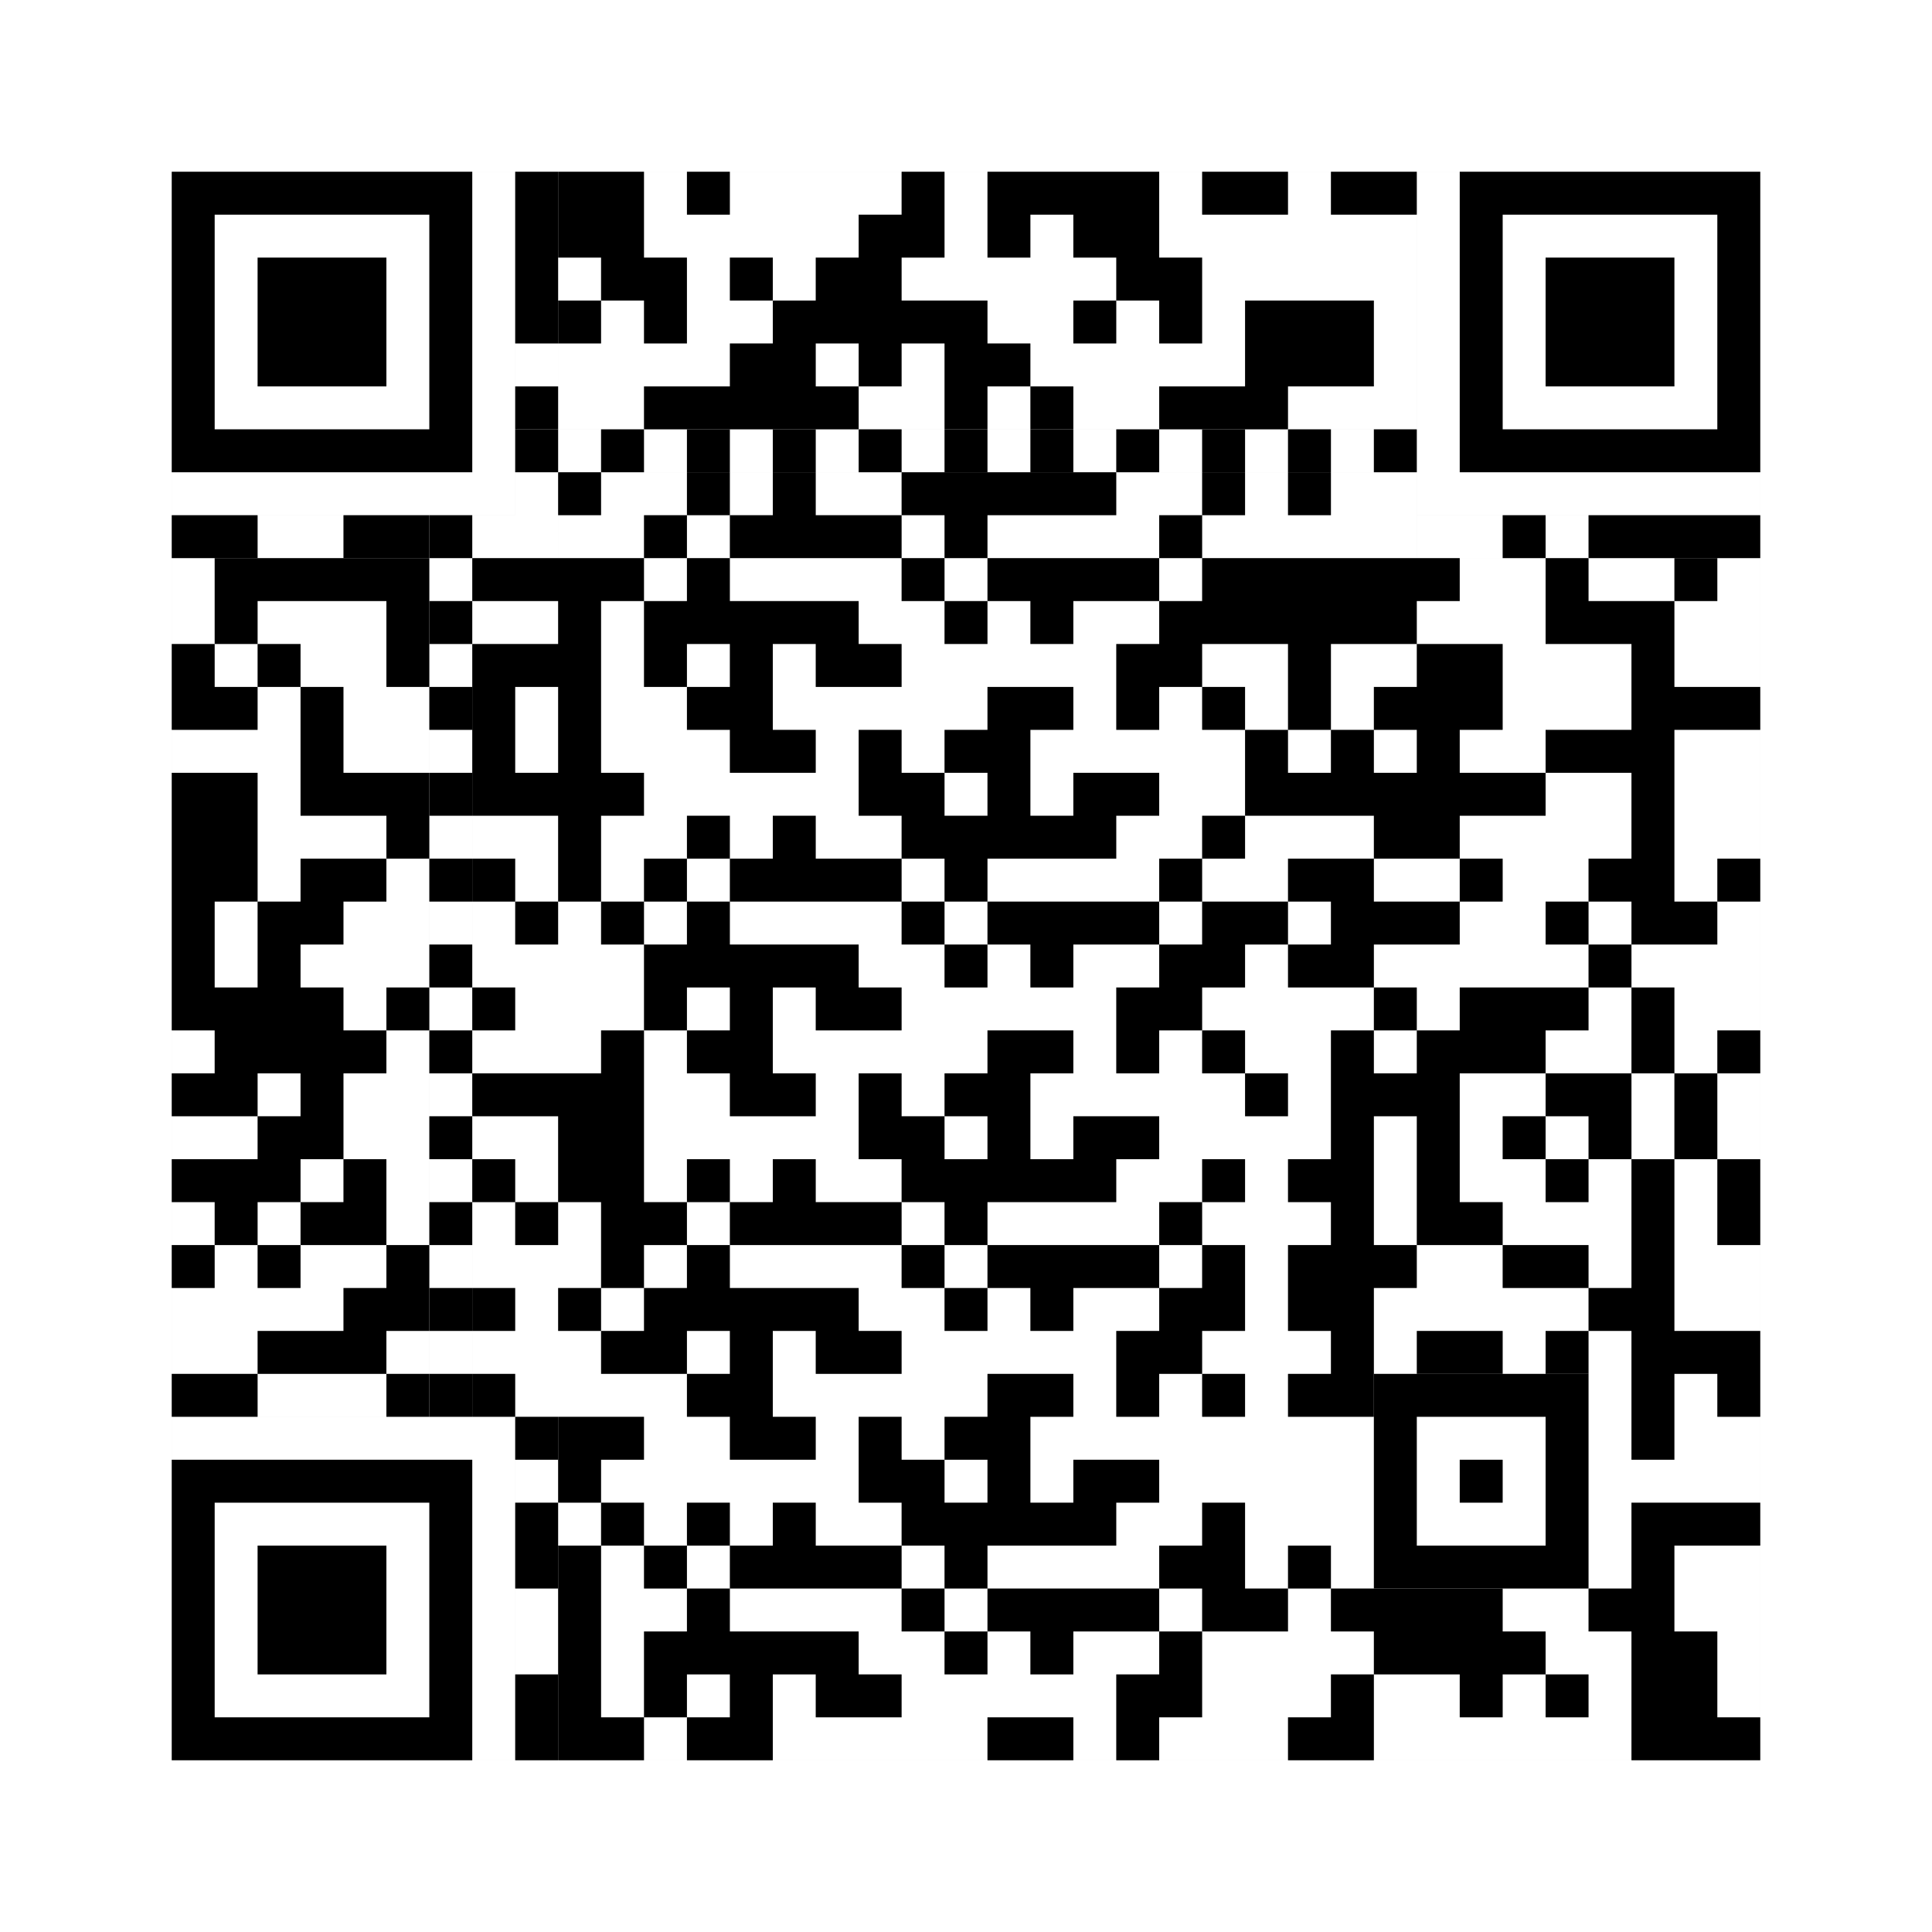
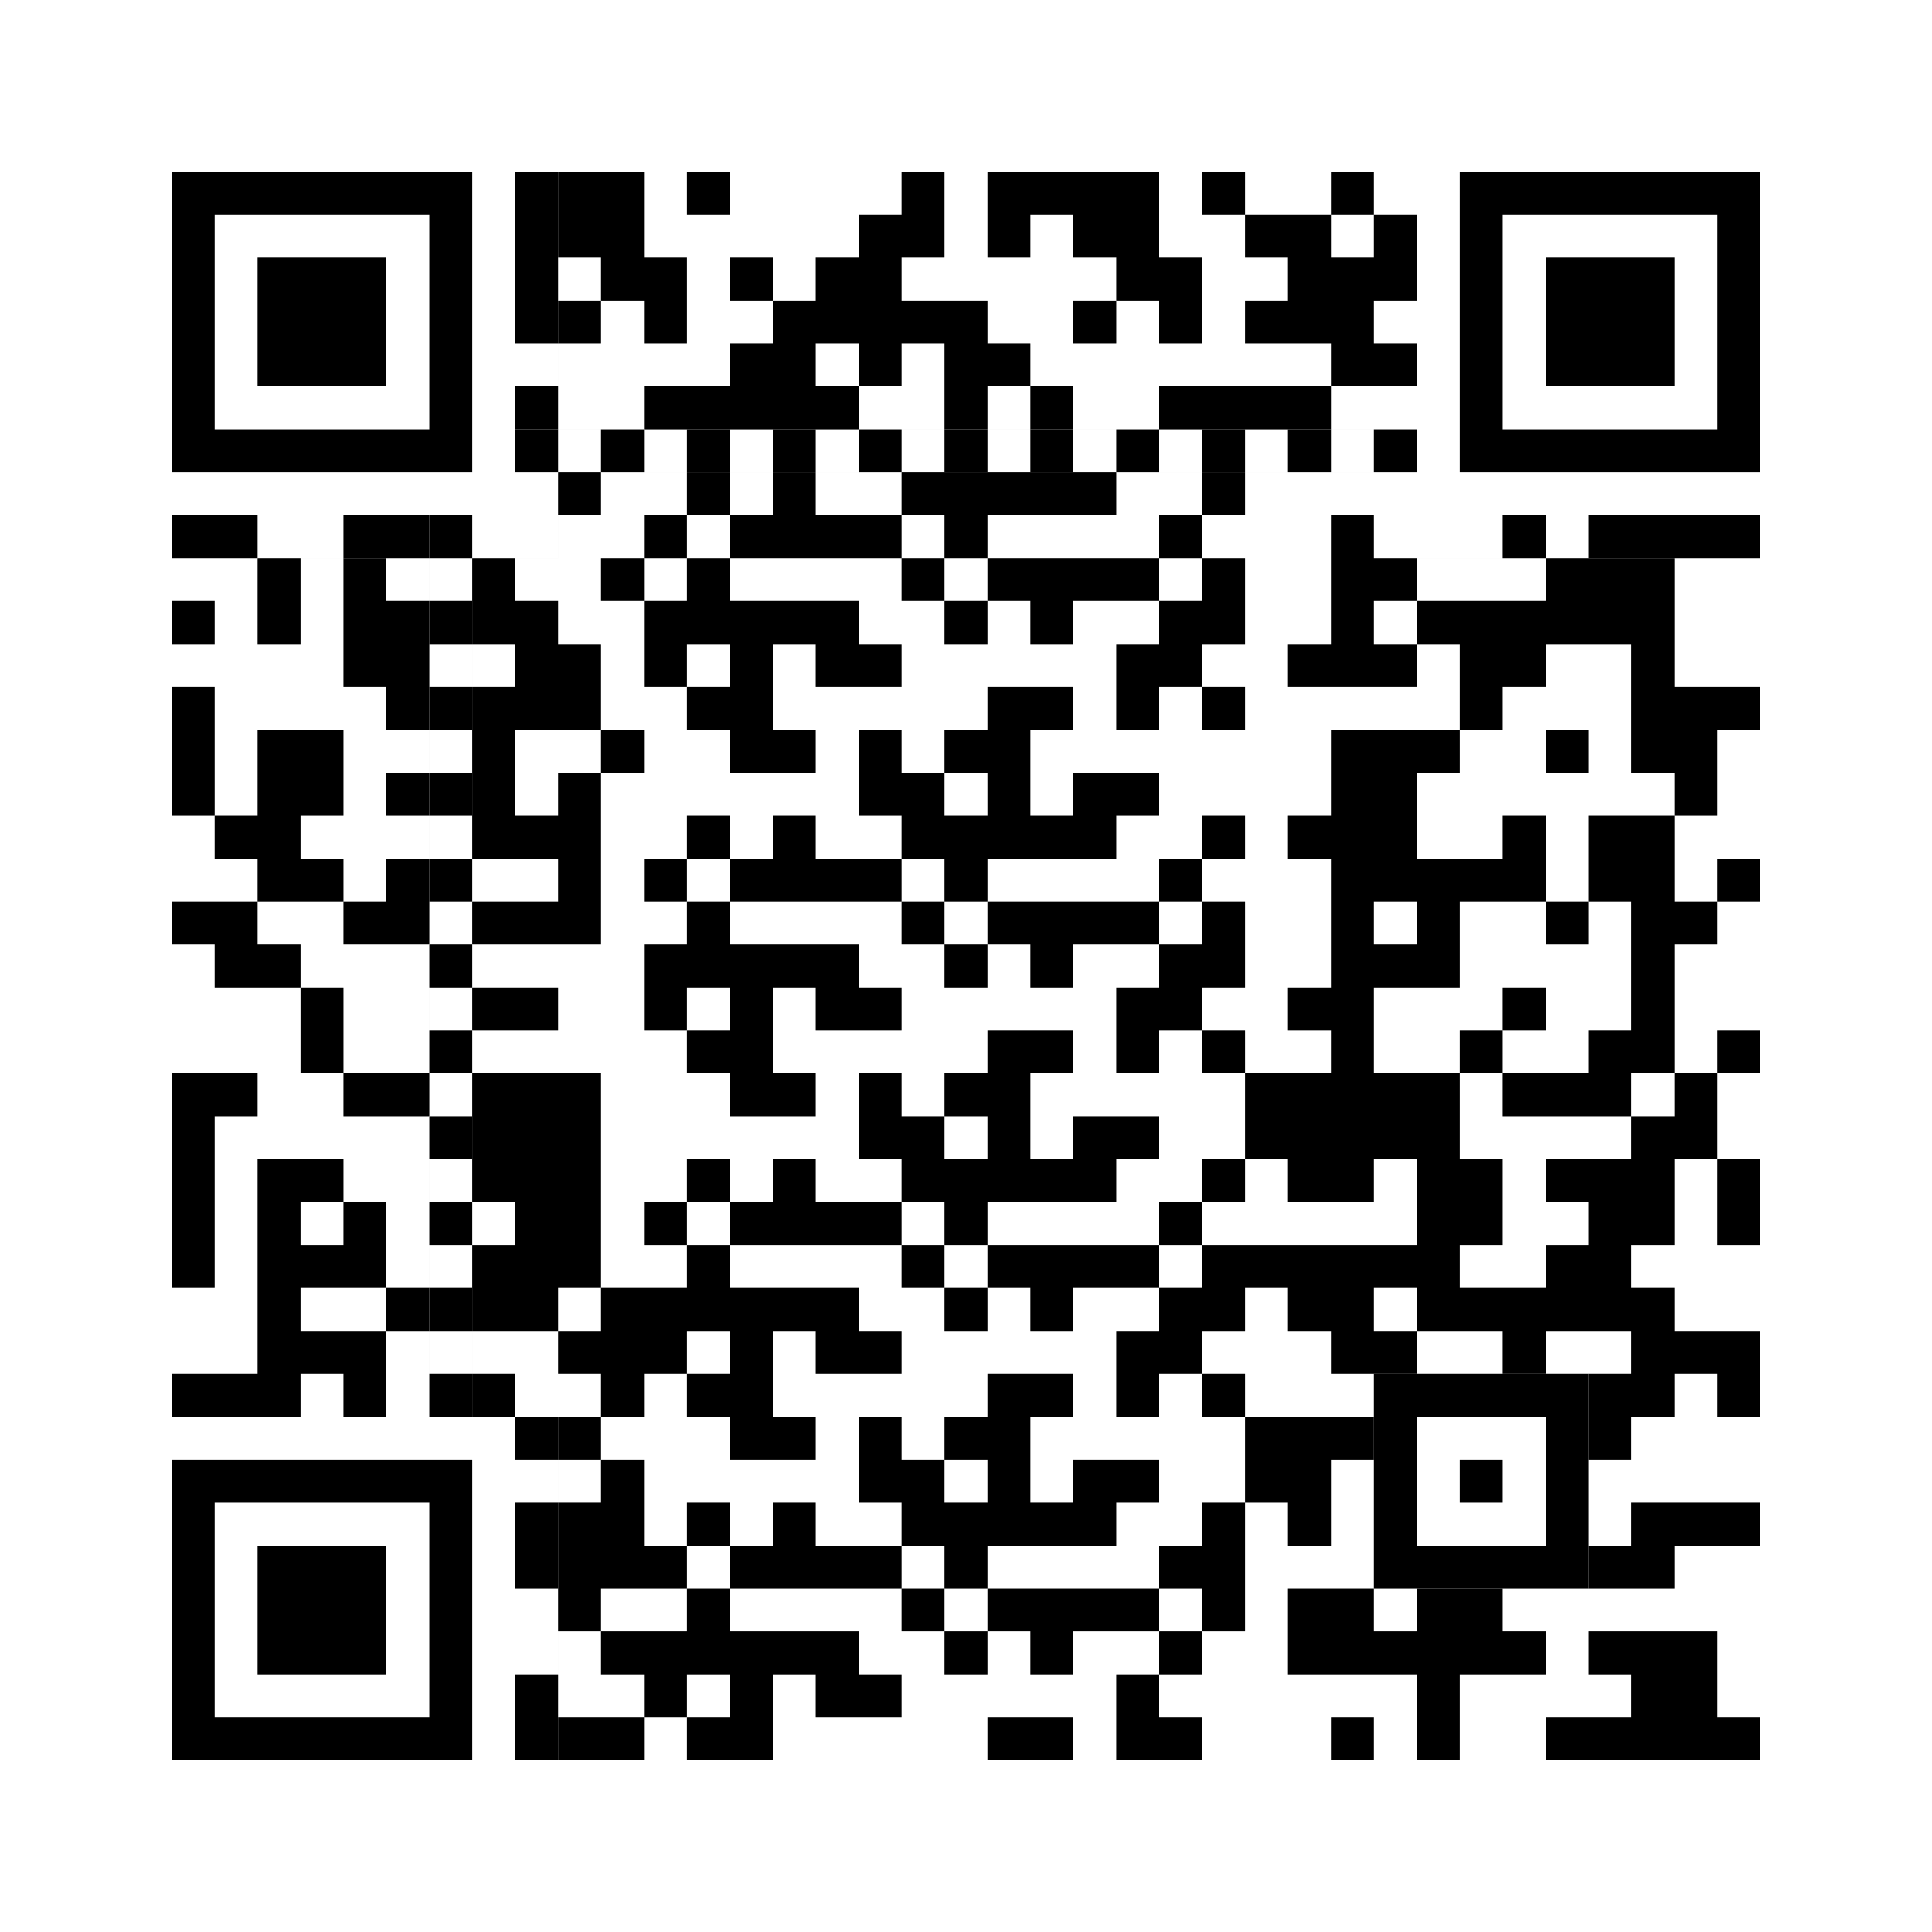
<svg xmlns="http://www.w3.org/2000/svg" class="qr-svg " style="width: 100%; height: auto;" viewBox="0 0 45 45">
  <defs>
    <style>rect{shape-rendering:crispEdges}</style>
  </defs>
-   <path class="qr-4 " stroke="transparent" fill="#fff" fill-opacity="1" d="M15 4 h1 v1 h-1Z M17 4 h4 v1 h-4Z M22 4 h1 v1 h-1Z M27 4 h1 v1 h-1Z M30 4 h1 v1 h-1Z M15 5 h5 v1 h-5Z M22 5 h1 v1 h-1Z M24 5 h1 v1 h-1Z M27 5 h6 v1 h-6Z M13 6 h1 v1 h-1Z M16 6 h1 v1 h-1Z M18 6 h1 v1 h-1Z M21 6 h5 v1 h-5Z M28 6 h5 v1 h-5Z M14 7 h1 v1 h-1Z M16 7 h2 v1 h-2Z M23 7 h2 v1 h-2Z M26 7 h1 v1 h-1Z M28 7 h1 v1 h-1Z M32 7 h1 v1 h-1Z M13 8 h4 v1 h-4Z M19 8 h1 v1 h-1Z M21 8 h1 v1 h-1Z M24 8 h5 v1 h-5Z M32 8 h1 v1 h-1Z M13 9 h2 v1 h-2Z M20 9 h2 v1 h-2Z M23 9 h1 v1 h-1Z M25 9 h2 v1 h-2Z M30 9 h3 v1 h-3Z M14 11 h2 v1 h-2Z M17 11 h1 v1 h-1Z M19 11 h2 v1 h-2Z M26 11 h2 v1 h-2Z M29 11 h1 v1 h-1Z M31 11 h2 v1 h-2Z M13 12 h2 v1 h-2Z M16 12 h1 v1 h-1Z M21 12 h1 v1 h-1Z M23 12 h4 v1 h-4Z M28 12 h5 v1 h-5Z M4 13 h1 v1 h-1Z M15 13 h1 v1 h-1Z M17 13 h4 v1 h-4Z M22 13 h1 v1 h-1Z M27 13 h1 v1 h-1Z M34 13 h2 v1 h-2Z M37 13 h2 v1 h-2Z M40 13 h1 v1 h-1Z M4 14 h1 v1 h-1Z M6 14 h3 v1 h-3Z M11 14 h2 v1 h-2Z M14 14 h1 v1 h-1Z M20 14 h2 v1 h-2Z M23 14 h1 v1 h-1Z M25 14 h2 v1 h-2Z M33 14 h3 v1 h-3Z M39 14 h2 v1 h-2Z M5 15 h1 v1 h-1Z M7 15 h2 v1 h-2Z M14 15 h1 v1 h-1Z M16 15 h1 v1 h-1Z M18 15 h1 v1 h-1Z M21 15 h5 v1 h-5Z M28 15 h2 v1 h-2Z M31 15 h2 v1 h-2Z M35 15 h3 v1 h-3Z M39 15 h2 v1 h-2Z M6 16 h1 v1 h-1Z M8 16 h2 v1 h-2Z M12 16 h1 v1 h-1Z M14 16 h2 v1 h-2Z M18 16 h5 v1 h-5Z M25 16 h1 v1 h-1Z M27 16 h1 v1 h-1Z M29 16 h1 v1 h-1Z M31 16 h1 v1 h-1Z M35 16 h3 v1 h-3Z M4 17 h3 v1 h-3Z M8 17 h2 v1 h-2Z M12 17 h1 v1 h-1Z M14 17 h3 v1 h-3Z M19 17 h1 v1 h-1Z M21 17 h1 v1 h-1Z M24 17 h5 v1 h-5Z M30 17 h1 v1 h-1Z M32 17 h1 v1 h-1Z M34 17 h2 v1 h-2Z M39 17 h2 v1 h-2Z M6 18 h1 v1 h-1Z M15 18 h5 v1 h-5Z M22 18 h1 v1 h-1Z M24 18 h1 v1 h-1Z M27 18 h2 v1 h-2Z M36 18 h2 v1 h-2Z M39 18 h2 v1 h-2Z M6 19 h3 v1 h-3Z M11 19 h2 v1 h-2Z M14 19 h2 v1 h-2Z M17 19 h1 v1 h-1Z M19 19 h2 v1 h-2Z M26 19 h2 v1 h-2Z M29 19 h3 v1 h-3Z M34 19 h4 v1 h-4Z M39 19 h2 v1 h-2Z M6 20 h1 v1 h-1Z M9 20 h1 v1 h-1Z M12 20 h1 v1 h-1Z M14 20 h1 v1 h-1Z M16 20 h1 v1 h-1Z M21 20 h1 v1 h-1Z M23 20 h4 v1 h-4Z M28 20 h2 v1 h-2Z M32 20 h2 v1 h-2Z M35 20 h2 v1 h-2Z M39 20 h1 v1 h-1Z M5 21 h1 v1 h-1Z M8 21 h2 v1 h-2Z M11 21 h1 v1 h-1Z M13 21 h1 v1 h-1Z M15 21 h1 v1 h-1Z M17 21 h4 v1 h-4Z M22 21 h1 v1 h-1Z M27 21 h1 v1 h-1Z M30 21 h1 v1 h-1Z M34 21 h2 v1 h-2Z M37 21 h1 v1 h-1Z M40 21 h1 v1 h-1Z M5 22 h1 v1 h-1Z M7 22 h3 v1 h-3Z M11 22 h4 v1 h-4Z M20 22 h2 v1 h-2Z M23 22 h1 v1 h-1Z M25 22 h2 v1 h-2Z M29 22 h1 v1 h-1Z M32 22 h5 v1 h-5Z M38 22 h3 v1 h-3Z M8 23 h1 v1 h-1Z M12 23 h3 v1 h-3Z M16 23 h1 v1 h-1Z M18 23 h1 v1 h-1Z M21 23 h5 v1 h-5Z M28 23 h4 v1 h-4Z M33 23 h1 v1 h-1Z M37 23 h1 v1 h-1Z M39 23 h2 v1 h-2Z M4 24 h1 v1 h-1Z M9 24 h1 v1 h-1Z M11 24 h3 v1 h-3Z M15 24 h1 v1 h-1Z M18 24 h5 v1 h-5Z M25 24 h1 v1 h-1Z M27 24 h1 v1 h-1Z M29 24 h2 v1 h-2Z M32 24 h1 v1 h-1Z M36 24 h2 v1 h-2Z M39 24 h1 v1 h-1Z M6 25 h1 v1 h-1Z M8 25 h2 v1 h-2Z M15 25 h2 v1 h-2Z M19 25 h1 v1 h-1Z M21 25 h1 v1 h-1Z M24 25 h5 v1 h-5Z M30 25 h1 v1 h-1Z M34 25 h2 v1 h-2Z M38 25 h1 v1 h-1Z M40 25 h1 v1 h-1Z M4 26 h2 v1 h-2Z M8 26 h2 v1 h-2Z M11 26 h2 v1 h-2Z M15 26 h5 v1 h-5Z M22 26 h1 v1 h-1Z M24 26 h1 v1 h-1Z M27 26 h4 v1 h-4Z M32 26 h1 v1 h-1Z M34 26 h1 v1 h-1Z M36 26 h1 v1 h-1Z M38 26 h1 v1 h-1Z M40 26 h1 v1 h-1Z M7 27 h1 v1 h-1Z M9 27 h1 v1 h-1Z M12 27 h1 v1 h-1Z M15 27 h1 v1 h-1Z M17 27 h1 v1 h-1Z M19 27 h2 v1 h-2Z M26 27 h2 v1 h-2Z M29 27 h1 v1 h-1Z M32 27 h1 v1 h-1Z M34 27 h2 v1 h-2Z M37 27 h1 v1 h-1Z M39 27 h1 v1 h-1Z M4 28 h1 v1 h-1Z M6 28 h1 v1 h-1Z M9 28 h1 v1 h-1Z M11 28 h1 v1 h-1Z M13 28 h1 v1 h-1Z M16 28 h1 v1 h-1Z M21 28 h1 v1 h-1Z M23 28 h4 v1 h-4Z M28 28 h3 v1 h-3Z M32 28 h1 v1 h-1Z M35 28 h3 v1 h-3Z M39 28 h1 v1 h-1Z M5 29 h1 v1 h-1Z M7 29 h2 v1 h-2Z M11 29 h3 v1 h-3Z M15 29 h1 v1 h-1Z M17 29 h4 v1 h-4Z M22 29 h1 v1 h-1Z M27 29 h1 v1 h-1Z M29 29 h1 v1 h-1Z M33 29 h2 v1 h-2Z M37 29 h1 v1 h-1Z M39 29 h2 v1 h-2Z M4 30 h4 v1 h-4Z M12 30 h1 v1 h-1Z M14 30 h1 v1 h-1Z M20 30 h2 v1 h-2Z M23 30 h1 v1 h-1Z M25 30 h2 v1 h-2Z M29 30 h1 v1 h-1Z M32 30 h5 v1 h-5Z M39 30 h2 v1 h-2Z M4 31 h2 v1 h-2Z M9 31 h1 v1 h-1Z M11 31 h3 v1 h-3Z M16 31 h1 v1 h-1Z M18 31 h1 v1 h-1Z M21 31 h5 v1 h-5Z M28 31 h3 v1 h-3Z M32 31 h1 v1 h-1Z M35 31 h1 v1 h-1Z M37 31 h1 v1 h-1Z M6 32 h3 v1 h-3Z M12 32 h4 v1 h-4Z M18 32 h5 v1 h-5Z M25 32 h1 v1 h-1Z M27 32 h1 v1 h-1Z M29 32 h1 v1 h-1Z M37 32 h1 v1 h-1Z M39 32 h1 v1 h-1Z M15 33 h2 v1 h-2Z M19 33 h1 v1 h-1Z M21 33 h1 v1 h-1Z M24 33 h8 v1 h-8Z M37 33 h1 v1 h-1Z M39 33 h2 v1 h-2Z M14 34 h6 v1 h-6Z M22 34 h1 v1 h-1Z M24 34 h1 v1 h-1Z M27 34 h5 v1 h-5Z M37 34 h4 v1 h-4Z M13 35 h1 v1 h-1Z M15 35 h1 v1 h-1Z M17 35 h1 v1 h-1Z M19 35 h2 v1 h-2Z M26 35 h2 v1 h-2Z M29 35 h3 v1 h-3Z M37 35 h1 v1 h-1Z M14 36 h1 v1 h-1Z M16 36 h1 v1 h-1Z M21 36 h1 v1 h-1Z M23 36 h4 v1 h-4Z M29 36 h1 v1 h-1Z M31 36 h1 v1 h-1Z M37 36 h1 v1 h-1Z M39 36 h2 v1 h-2Z M14 37 h2 v1 h-2Z M17 37 h4 v1 h-4Z M22 37 h1 v1 h-1Z M27 37 h1 v1 h-1Z M30 37 h1 v1 h-1Z M35 37 h2 v1 h-2Z M39 37 h2 v1 h-2Z M14 38 h1 v1 h-1Z M20 38 h2 v1 h-2Z M23 38 h1 v1 h-1Z M25 38 h2 v1 h-2Z M28 38 h4 v1 h-4Z M36 38 h2 v1 h-2Z M40 38 h1 v1 h-1Z M14 39 h1 v1 h-1Z M16 39 h1 v1 h-1Z M18 39 h1 v1 h-1Z M21 39 h5 v1 h-5Z M28 39 h3 v1 h-3Z M32 39 h2 v1 h-2Z M35 39 h1 v1 h-1Z M37 39 h1 v1 h-1Z M40 39 h1 v1 h-1Z M15 40 h1 v1 h-1Z M18 40 h5 v1 h-5Z M25 40 h1 v1 h-1Z M27 40 h3 v1 h-3Z M32 40 h6 v1 h-6Z " />
+   <path class="qr-4 " stroke="transparent" fill="#fff" fill-opacity="1" d="M15 4 h1 v1 h-1Z M17 4 h4 v1 h-4Z M22 4 h1 v1 h-1Z M27 4 h1 v1 h-1Z M29 4 h2 v1 h-2Z M32 4 h1 v1 h-1Z M15 5 h5 v1 h-5Z M22 5 h1 v1 h-1Z M24 5 h1 v1 h-1Z M27 5 h2 v1 h-2Z M31 5 h1 v1 h-1Z M13 6 h1 v1 h-1Z M16 6 h1 v1 h-1Z M18 6 h1 v1 h-1Z M21 6 h5 v1 h-5Z M28 6 h2 v1 h-2Z M14 7 h1 v1 h-1Z M16 7 h2 v1 h-2Z M23 7 h2 v1 h-2Z M26 7 h1 v1 h-1Z M28 7 h1 v1 h-1Z M32 7 h1 v1 h-1Z M13 8 h4 v1 h-4Z M19 8 h1 v1 h-1Z M21 8 h1 v1 h-1Z M24 8 h7 v1 h-7Z M13 9 h2 v1 h-2Z M20 9 h2 v1 h-2Z M23 9 h1 v1 h-1Z M25 9 h2 v1 h-2Z M31 9 h2 v1 h-2Z M14 11 h2 v1 h-2Z M17 11 h1 v1 h-1Z M19 11 h2 v1 h-2Z M26 11 h2 v1 h-2Z M29 11 h4 v1 h-4Z M13 12 h2 v1 h-2Z M16 12 h1 v1 h-1Z M21 12 h1 v1 h-1Z M23 12 h4 v1 h-4Z M28 12 h3 v1 h-3Z M32 12 h1 v1 h-1Z M4 13 h2 v1 h-2Z M7 13 h1 v1 h-1Z M9 13 h1 v1 h-1Z M12 13 h2 v1 h-2Z M15 13 h1 v1 h-1Z M17 13 h4 v1 h-4Z M22 13 h1 v1 h-1Z M27 13 h1 v1 h-1Z M29 13 h2 v1 h-2Z M33 13 h3 v1 h-3Z M39 13 h2 v1 h-2Z M5 14 h1 v1 h-1Z M7 14 h1 v1 h-1Z M13 14 h2 v1 h-2Z M20 14 h2 v1 h-2Z M23 14 h1 v1 h-1Z M25 14 h2 v1 h-2Z M29 14 h2 v1 h-2Z M32 14 h1 v1 h-1Z M39 14 h2 v1 h-2Z M4 15 h4 v1 h-4Z M11 15 h1 v1 h-1Z M14 15 h1 v1 h-1Z M16 15 h1 v1 h-1Z M18 15 h1 v1 h-1Z M21 15 h5 v1 h-5Z M28 15 h2 v1 h-2Z M33 15 h1 v1 h-1Z M36 15 h2 v1 h-2Z M39 15 h2 v1 h-2Z M5 16 h4 v1 h-4Z M14 16 h2 v1 h-2Z M18 16 h5 v1 h-5Z M25 16 h1 v1 h-1Z M27 16 h1 v1 h-1Z M29 16 h5 v1 h-5Z M35 16 h3 v1 h-3Z M5 17 h1 v1 h-1Z M8 17 h2 v1 h-2Z M12 17 h2 v1 h-2Z M15 17 h2 v1 h-2Z M19 17 h1 v1 h-1Z M21 17 h1 v1 h-1Z M24 17 h7 v1 h-7Z M34 17 h2 v1 h-2Z M37 17 h1 v1 h-1Z M40 17 h1 v1 h-1Z M5 18 h1 v1 h-1Z M8 18 h1 v1 h-1Z M12 18 h1 v1 h-1Z M14 18 h6 v1 h-6Z M22 18 h1 v1 h-1Z M24 18 h1 v1 h-1Z M27 18 h4 v1 h-4Z M33 18 h6 v1 h-6Z M40 18 h1 v1 h-1Z M4 19 h1 v1 h-1Z M7 19 h3 v1 h-3Z M14 19 h2 v1 h-2Z M17 19 h1 v1 h-1Z M19 19 h2 v1 h-2Z M26 19 h2 v1 h-2Z M29 19 h1 v1 h-1Z M33 19 h2 v1 h-2Z M36 19 h1 v1 h-1Z M39 19 h2 v1 h-2Z M4 20 h2 v1 h-2Z M8 20 h1 v1 h-1Z M11 20 h2 v1 h-2Z M14 20 h1 v1 h-1Z M16 20 h1 v1 h-1Z M21 20 h1 v1 h-1Z M23 20 h4 v1 h-4Z M28 20 h3 v1 h-3Z M36 20 h1 v1 h-1Z M39 20 h1 v1 h-1Z M6 21 h2 v1 h-2Z M14 21 h2 v1 h-2Z M17 21 h4 v1 h-4Z M22 21 h1 v1 h-1Z M27 21 h1 v1 h-1Z M29 21 h2 v1 h-2Z M32 21 h1 v1 h-1Z M34 21 h2 v1 h-2Z M37 21 h1 v1 h-1Z M40 21 h1 v1 h-1Z M4 22 h1 v1 h-1Z M7 22 h3 v1 h-3Z M11 22 h4 v1 h-4Z M20 22 h2 v1 h-2Z M23 22 h1 v1 h-1Z M25 22 h2 v1 h-2Z M29 22 h2 v1 h-2Z M34 22 h4 v1 h-4Z M39 22 h2 v1 h-2Z M4 23 h3 v1 h-3Z M8 23 h2 v1 h-2Z M13 23 h2 v1 h-2Z M16 23 h1 v1 h-1Z M18 23 h1 v1 h-1Z M21 23 h5 v1 h-5Z M28 23 h2 v1 h-2Z M32 23 h3 v1 h-3Z M36 23 h2 v1 h-2Z M39 23 h2 v1 h-2Z M4 24 h3 v1 h-3Z M8 24 h2 v1 h-2Z M11 24 h5 v1 h-5Z M18 24 h5 v1 h-5Z M25 24 h1 v1 h-1Z M27 24 h1 v1 h-1Z M29 24 h2 v1 h-2Z M32 24 h2 v1 h-2Z M35 24 h2 v1 h-2Z M39 24 h1 v1 h-1Z M6 25 h2 v1 h-2Z M14 25 h3 v1 h-3Z M19 25 h1 v1 h-1Z M21 25 h1 v1 h-1Z M24 25 h5 v1 h-5Z M34 25 h1 v1 h-1Z M38 25 h1 v1 h-1Z M40 25 h1 v1 h-1Z M5 26 h5 v1 h-5Z M14 26 h6 v1 h-6Z M22 26 h1 v1 h-1Z M24 26 h1 v1 h-1Z M27 26 h2 v1 h-2Z M34 26 h4 v1 h-4Z M40 26 h1 v1 h-1Z M5 27 h1 v1 h-1Z M8 27 h2 v1 h-2Z M14 27 h2 v1 h-2Z M17 27 h1 v1 h-1Z M19 27 h2 v1 h-2Z M26 27 h2 v1 h-2Z M29 27 h1 v1 h-1Z M32 27 h1 v1 h-1Z M35 27 h1 v1 h-1Z M39 27 h1 v1 h-1Z M5 28 h1 v1 h-1Z M7 28 h1 v1 h-1Z M9 28 h1 v1 h-1Z M11 28 h1 v1 h-1Z M14 28 h1 v1 h-1Z M16 28 h1 v1 h-1Z M21 28 h1 v1 h-1Z M23 28 h4 v1 h-4Z M28 28 h5 v1 h-5Z M35 28 h2 v1 h-2Z M39 28 h1 v1 h-1Z M5 29 h1 v1 h-1Z M9 29 h1 v1 h-1Z M14 29 h2 v1 h-2Z M17 29 h4 v1 h-4Z M22 29 h1 v1 h-1Z M27 29 h1 v1 h-1Z M34 29 h2 v1 h-2Z M38 29 h3 v1 h-3Z M4 30 h2 v1 h-2Z M7 30 h2 v1 h-2Z M13 30 h1 v1 h-1Z M20 30 h2 v1 h-2Z M23 30 h1 v1 h-1Z M25 30 h2 v1 h-2Z M29 30 h1 v1 h-1Z M32 30 h1 v1 h-1Z M39 30 h2 v1 h-2Z M4 31 h2 v1 h-2Z M9 31 h1 v1 h-1Z M11 31 h2 v1 h-2Z M16 31 h1 v1 h-1Z M18 31 h1 v1 h-1Z M21 31 h5 v1 h-5Z M28 31 h3 v1 h-3Z M33 31 h2 v1 h-2Z M36 31 h2 v1 h-2Z M7 32 h1 v1 h-1Z M9 32 h1 v1 h-1Z M12 32 h2 v1 h-2Z M15 32 h1 v1 h-1Z M18 32 h5 v1 h-5Z M25 32 h1 v1 h-1Z M27 32 h1 v1 h-1Z M29 32 h3 v1 h-3Z M39 32 h1 v1 h-1Z M14 33 h3 v1 h-3Z M19 33 h1 v1 h-1Z M21 33 h1 v1 h-1Z M24 33 h5 v1 h-5Z M38 33 h3 v1 h-3Z M13 34 h1 v1 h-1Z M15 34 h5 v1 h-5Z M22 34 h1 v1 h-1Z M24 34 h1 v1 h-1Z M27 34 h2 v1 h-2Z M31 34 h1 v1 h-1Z M37 34 h4 v1 h-4Z M15 35 h1 v1 h-1Z M17 35 h1 v1 h-1Z M19 35 h2 v1 h-2Z M26 35 h2 v1 h-2Z M29 35 h1 v1 h-1Z M31 35 h1 v1 h-1Z M37 35 h1 v1 h-1Z M16 36 h1 v1 h-1Z M21 36 h1 v1 h-1Z M23 36 h4 v1 h-4Z M29 36 h3 v1 h-3Z M39 36 h2 v1 h-2Z M14 37 h2 v1 h-2Z M17 37 h4 v1 h-4Z M22 37 h1 v1 h-1Z M27 37 h1 v1 h-1Z M29 37 h1 v1 h-1Z M32 37 h1 v1 h-1Z M35 37 h6 v1 h-6Z M13 38 h1 v1 h-1Z M20 38 h2 v1 h-2Z M23 38 h1 v1 h-1Z M25 38 h2 v1 h-2Z M28 38 h2 v1 h-2Z M36 38 h1 v1 h-1Z M40 38 h1 v1 h-1Z M13 39 h2 v1 h-2Z M16 39 h1 v1 h-1Z M18 39 h1 v1 h-1Z M21 39 h5 v1 h-5Z M27 39 h6 v1 h-6Z M34 39 h4 v1 h-4Z M40 39 h1 v1 h-1Z M15 40 h1 v1 h-1Z M18 40 h5 v1 h-5Z M25 40 h1 v1 h-1Z M28 40 h3 v1 h-3Z M32 40 h1 v1 h-1Z M34 40 h2 v1 h-2Z " />
  <path class="qr-6 " stroke="transparent" fill="#fff" fill-opacity="1" d="M5 5 h5 v1 h-5Z M35 5 h5 v1 h-5Z M5 6 h1 v1 h-1Z M9 6 h1 v1 h-1Z M35 6 h1 v1 h-1Z M39 6 h1 v1 h-1Z M5 7 h1 v1 h-1Z M9 7 h1 v1 h-1Z M35 7 h1 v1 h-1Z M39 7 h1 v1 h-1Z M5 8 h1 v1 h-1Z M9 8 h1 v1 h-1Z M35 8 h1 v1 h-1Z M39 8 h1 v1 h-1Z M5 9 h5 v1 h-5Z M35 9 h5 v1 h-5Z M5 35 h5 v1 h-5Z M5 36 h1 v1 h-1Z M9 36 h1 v1 h-1Z M5 37 h1 v1 h-1Z M9 37 h1 v1 h-1Z M5 38 h1 v1 h-1Z M9 38 h1 v1 h-1Z M5 39 h5 v1 h-5Z " />
  <path class="qr-8 " stroke="transparent" fill="#fff" fill-opacity="1" d="M11 4 h1 v1 h-1Z M33 4 h1 v1 h-1Z M11 5 h1 v1 h-1Z M33 5 h1 v1 h-1Z M11 6 h1 v1 h-1Z M33 6 h1 v1 h-1Z M11 7 h1 v1 h-1Z M33 7 h1 v1 h-1Z M11 8 h1 v1 h-1Z M33 8 h1 v1 h-1Z M11 9 h1 v1 h-1Z M33 9 h1 v1 h-1Z M11 10 h1 v1 h-1Z M33 10 h1 v1 h-1Z M4 11 h8 v1 h-8Z M33 11 h8 v1 h-8Z M4 33 h8 v1 h-8Z M11 34 h1 v1 h-1Z M11 35 h1 v1 h-1Z M11 36 h1 v1 h-1Z M11 37 h1 v1 h-1Z M11 38 h1 v1 h-1Z M11 39 h1 v1 h-1Z M11 40 h1 v1 h-1Z " />
  <path class="qr-10 " stroke="transparent" fill="#fff" fill-opacity="1" d="M33 33 h3 v1 h-3Z M33 34 h1 v1 h-1Z M35 34 h1 v1 h-1Z M33 35 h3 v1 h-3Z " />
  <path class="qr-12 " stroke="transparent" fill="#fff" fill-opacity="1" d="M13 10 h1 v1 h-1Z M15 10 h1 v1 h-1Z M17 10 h1 v1 h-1Z M19 10 h1 v1 h-1Z M21 10 h1 v1 h-1Z M23 10 h1 v1 h-1Z M25 10 h1 v1 h-1Z M27 10 h1 v1 h-1Z M29 10 h1 v1 h-1Z M31 10 h1 v1 h-1Z M10 13 h1 v1 h-1Z M10 15 h1 v1 h-1Z M10 17 h1 v1 h-1Z M10 19 h1 v1 h-1Z M10 21 h1 v1 h-1Z M10 23 h1 v1 h-1Z M10 25 h1 v1 h-1Z M10 27 h1 v1 h-1Z M10 29 h1 v1 h-1Z M10 31 h1 v1 h-1Z " />
  <path class="qr-14 " stroke="transparent" fill="#fff" fill-opacity="1" d="M12 8 h1 v1 h-1Z M12 11 h1 v1 h-1Z M6 12 h2 v1 h-2Z M11 12 h2 v1 h-2Z M33 12 h2 v1 h-2Z M36 12 h1 v1 h-1Z M12 34 h1 v1 h-1Z M12 37 h1 v1 h-1Z M12 38 h1 v1 h-1Z " />
  <path class="qr-18 " stroke="transparent" fill="#fff" fill-opacity="1" d="M0 0 h45 v1 h-45Z M0 1 h45 v1 h-45Z M0 2 h45 v1 h-45Z M0 3 h45 v1 h-45Z M0 4 h4 v1 h-4Z M41 4 h4 v1 h-4Z M0 5 h4 v1 h-4Z M41 5 h4 v1 h-4Z M0 6 h4 v1 h-4Z M41 6 h4 v1 h-4Z M0 7 h4 v1 h-4Z M41 7 h4 v1 h-4Z M0 8 h4 v1 h-4Z M41 8 h4 v1 h-4Z M0 9 h4 v1 h-4Z M41 9 h4 v1 h-4Z M0 10 h4 v1 h-4Z M41 10 h4 v1 h-4Z M0 11 h4 v1 h-4Z M41 11 h4 v1 h-4Z M0 12 h4 v1 h-4Z M41 12 h4 v1 h-4Z M0 13 h4 v1 h-4Z M41 13 h4 v1 h-4Z M0 14 h4 v1 h-4Z M41 14 h4 v1 h-4Z M0 15 h4 v1 h-4Z M41 15 h4 v1 h-4Z M0 16 h4 v1 h-4Z M41 16 h4 v1 h-4Z M0 17 h4 v1 h-4Z M41 17 h4 v1 h-4Z M0 18 h4 v1 h-4Z M41 18 h4 v1 h-4Z M0 19 h4 v1 h-4Z M41 19 h4 v1 h-4Z M0 20 h4 v1 h-4Z M41 20 h4 v1 h-4Z M0 21 h4 v1 h-4Z M41 21 h4 v1 h-4Z M0 22 h4 v1 h-4Z M41 22 h4 v1 h-4Z M0 23 h4 v1 h-4Z M41 23 h4 v1 h-4Z M0 24 h4 v1 h-4Z M41 24 h4 v1 h-4Z M0 25 h4 v1 h-4Z M41 25 h4 v1 h-4Z M0 26 h4 v1 h-4Z M41 26 h4 v1 h-4Z M0 27 h4 v1 h-4Z M41 27 h4 v1 h-4Z M0 28 h4 v1 h-4Z M41 28 h4 v1 h-4Z M0 29 h4 v1 h-4Z M41 29 h4 v1 h-4Z M0 30 h4 v1 h-4Z M41 30 h4 v1 h-4Z M0 31 h4 v1 h-4Z M41 31 h4 v1 h-4Z M0 32 h4 v1 h-4Z M41 32 h4 v1 h-4Z M0 33 h4 v1 h-4Z M41 33 h4 v1 h-4Z M0 34 h4 v1 h-4Z M41 34 h4 v1 h-4Z M0 35 h4 v1 h-4Z M41 35 h4 v1 h-4Z M0 36 h4 v1 h-4Z M41 36 h4 v1 h-4Z M0 37 h4 v1 h-4Z M41 37 h4 v1 h-4Z M0 38 h4 v1 h-4Z M41 38 h4 v1 h-4Z M0 39 h4 v1 h-4Z M41 39 h4 v1 h-4Z M0 40 h4 v1 h-4Z M41 40 h4 v1 h-4Z M0 41 h45 v1 h-45Z M0 42 h45 v1 h-45Z M0 43 h45 v1 h-45Z M0 44 h45 v1 h-45Z " />
  <path class="qr-512 " stroke="transparent" fill="#000" fill-opacity="1" d="M12 33 h1 v1 h-1Z " />
-   <path class="qr-1024 " stroke="transparent" fill="#000" fill-opacity="1" d="M13 4 h2 v1 h-2Z M16 4 h1 v1 h-1Z M21 4 h1 v1 h-1Z M23 4 h4 v1 h-4Z M28 4 h2 v1 h-2Z M31 4 h2 v1 h-2Z M13 5 h2 v1 h-2Z M20 5 h2 v1 h-2Z M23 5 h1 v1 h-1Z M25 5 h2 v1 h-2Z M14 6 h2 v1 h-2Z M17 6 h1 v1 h-1Z M19 6 h2 v1 h-2Z M26 6 h2 v1 h-2Z M13 7 h1 v1 h-1Z M15 7 h1 v1 h-1Z M18 7 h5 v1 h-5Z M25 7 h1 v1 h-1Z M27 7 h1 v1 h-1Z M29 7 h3 v1 h-3Z M17 8 h2 v1 h-2Z M20 8 h1 v1 h-1Z M22 8 h2 v1 h-2Z M29 8 h3 v1 h-3Z M15 9 h5 v1 h-5Z M22 9 h1 v1 h-1Z M24 9 h1 v1 h-1Z M27 9 h3 v1 h-3Z M13 11 h1 v1 h-1Z M16 11 h1 v1 h-1Z M18 11 h1 v1 h-1Z M21 11 h5 v1 h-5Z M28 11 h1 v1 h-1Z M30 11 h1 v1 h-1Z M15 12 h1 v1 h-1Z M17 12 h4 v1 h-4Z M22 12 h1 v1 h-1Z M27 12 h1 v1 h-1Z M5 13 h5 v1 h-5Z M11 13 h4 v1 h-4Z M16 13 h1 v1 h-1Z M21 13 h1 v1 h-1Z M23 13 h4 v1 h-4Z M28 13 h6 v1 h-6Z M36 13 h1 v1 h-1Z M39 13 h1 v1 h-1Z M5 14 h1 v1 h-1Z M9 14 h1 v1 h-1Z M13 14 h1 v1 h-1Z M15 14 h5 v1 h-5Z M22 14 h1 v1 h-1Z M24 14 h1 v1 h-1Z M27 14 h6 v1 h-6Z M36 14 h3 v1 h-3Z M4 15 h1 v1 h-1Z M6 15 h1 v1 h-1Z M9 15 h1 v1 h-1Z M11 15 h3 v1 h-3Z M15 15 h1 v1 h-1Z M17 15 h1 v1 h-1Z M19 15 h2 v1 h-2Z M26 15 h2 v1 h-2Z M30 15 h1 v1 h-1Z M33 15 h2 v1 h-2Z M38 15 h1 v1 h-1Z M4 16 h2 v1 h-2Z M7 16 h1 v1 h-1Z M11 16 h1 v1 h-1Z M13 16 h1 v1 h-1Z M16 16 h2 v1 h-2Z M23 16 h2 v1 h-2Z M26 16 h1 v1 h-1Z M28 16 h1 v1 h-1Z M30 16 h1 v1 h-1Z M32 16 h3 v1 h-3Z M38 16 h3 v1 h-3Z M7 17 h1 v1 h-1Z M11 17 h1 v1 h-1Z M13 17 h1 v1 h-1Z M17 17 h2 v1 h-2Z M20 17 h1 v1 h-1Z M22 17 h2 v1 h-2Z M29 17 h1 v1 h-1Z M31 17 h1 v1 h-1Z M33 17 h1 v1 h-1Z M36 17 h3 v1 h-3Z M4 18 h2 v1 h-2Z M7 18 h3 v1 h-3Z M11 18 h4 v1 h-4Z M20 18 h2 v1 h-2Z M23 18 h1 v1 h-1Z M25 18 h2 v1 h-2Z M29 18 h7 v1 h-7Z M38 18 h1 v1 h-1Z M4 19 h2 v1 h-2Z M9 19 h1 v1 h-1Z M13 19 h1 v1 h-1Z M16 19 h1 v1 h-1Z M18 19 h1 v1 h-1Z M21 19 h5 v1 h-5Z M28 19 h1 v1 h-1Z M32 19 h2 v1 h-2Z M38 19 h1 v1 h-1Z M4 20 h2 v1 h-2Z M7 20 h2 v1 h-2Z M11 20 h1 v1 h-1Z M13 20 h1 v1 h-1Z M15 20 h1 v1 h-1Z M17 20 h4 v1 h-4Z M22 20 h1 v1 h-1Z M27 20 h1 v1 h-1Z M30 20 h2 v1 h-2Z M34 20 h1 v1 h-1Z M37 20 h2 v1 h-2Z M40 20 h1 v1 h-1Z M4 21 h1 v1 h-1Z M6 21 h2 v1 h-2Z M12 21 h1 v1 h-1Z M14 21 h1 v1 h-1Z M16 21 h1 v1 h-1Z M21 21 h1 v1 h-1Z M23 21 h4 v1 h-4Z M28 21 h2 v1 h-2Z M31 21 h3 v1 h-3Z M36 21 h1 v1 h-1Z M38 21 h2 v1 h-2Z M4 22 h1 v1 h-1Z M6 22 h1 v1 h-1Z M15 22 h5 v1 h-5Z M22 22 h1 v1 h-1Z M24 22 h1 v1 h-1Z M27 22 h2 v1 h-2Z M30 22 h2 v1 h-2Z M37 22 h1 v1 h-1Z M4 23 h4 v1 h-4Z M9 23 h1 v1 h-1Z M11 23 h1 v1 h-1Z M15 23 h1 v1 h-1Z M17 23 h1 v1 h-1Z M19 23 h2 v1 h-2Z M26 23 h2 v1 h-2Z M32 23 h1 v1 h-1Z M34 23 h3 v1 h-3Z M38 23 h1 v1 h-1Z M5 24 h4 v1 h-4Z M14 24 h1 v1 h-1Z M16 24 h2 v1 h-2Z M23 24 h2 v1 h-2Z M26 24 h1 v1 h-1Z M28 24 h1 v1 h-1Z M31 24 h1 v1 h-1Z M33 24 h3 v1 h-3Z M38 24 h1 v1 h-1Z M40 24 h1 v1 h-1Z M4 25 h2 v1 h-2Z M7 25 h1 v1 h-1Z M11 25 h4 v1 h-4Z M17 25 h2 v1 h-2Z M20 25 h1 v1 h-1Z M22 25 h2 v1 h-2Z M29 25 h1 v1 h-1Z M31 25 h3 v1 h-3Z M36 25 h2 v1 h-2Z M39 25 h1 v1 h-1Z M6 26 h2 v1 h-2Z M13 26 h2 v1 h-2Z M20 26 h2 v1 h-2Z M23 26 h1 v1 h-1Z M25 26 h2 v1 h-2Z M31 26 h1 v1 h-1Z M33 26 h1 v1 h-1Z M35 26 h1 v1 h-1Z M37 26 h1 v1 h-1Z M39 26 h1 v1 h-1Z M4 27 h3 v1 h-3Z M8 27 h1 v1 h-1Z M11 27 h1 v1 h-1Z M13 27 h2 v1 h-2Z M16 27 h1 v1 h-1Z M18 27 h1 v1 h-1Z M21 27 h5 v1 h-5Z M28 27 h1 v1 h-1Z M30 27 h2 v1 h-2Z M33 27 h1 v1 h-1Z M36 27 h1 v1 h-1Z M38 27 h1 v1 h-1Z M40 27 h1 v1 h-1Z M5 28 h1 v1 h-1Z M7 28 h2 v1 h-2Z M12 28 h1 v1 h-1Z M14 28 h2 v1 h-2Z M17 28 h4 v1 h-4Z M22 28 h1 v1 h-1Z M27 28 h1 v1 h-1Z M31 28 h1 v1 h-1Z M33 28 h2 v1 h-2Z M38 28 h1 v1 h-1Z M40 28 h1 v1 h-1Z M4 29 h1 v1 h-1Z M6 29 h1 v1 h-1Z M9 29 h1 v1 h-1Z M14 29 h1 v1 h-1Z M16 29 h1 v1 h-1Z M21 29 h1 v1 h-1Z M23 29 h4 v1 h-4Z M28 29 h1 v1 h-1Z M30 29 h3 v1 h-3Z M35 29 h2 v1 h-2Z M38 29 h1 v1 h-1Z M8 30 h2 v1 h-2Z M11 30 h1 v1 h-1Z M13 30 h1 v1 h-1Z M15 30 h5 v1 h-5Z M22 30 h1 v1 h-1Z M24 30 h1 v1 h-1Z M27 30 h2 v1 h-2Z M30 30 h2 v1 h-2Z M37 30 h2 v1 h-2Z M6 31 h3 v1 h-3Z M14 31 h2 v1 h-2Z M17 31 h1 v1 h-1Z M19 31 h2 v1 h-2Z M26 31 h2 v1 h-2Z M31 31 h1 v1 h-1Z M33 31 h2 v1 h-2Z M36 31 h1 v1 h-1Z M38 31 h3 v1 h-3Z M4 32 h2 v1 h-2Z M9 32 h1 v1 h-1Z M11 32 h1 v1 h-1Z M16 32 h2 v1 h-2Z M23 32 h2 v1 h-2Z M26 32 h1 v1 h-1Z M28 32 h1 v1 h-1Z M30 32 h2 v1 h-2Z M38 32 h1 v1 h-1Z M40 32 h1 v1 h-1Z M13 33 h2 v1 h-2Z M17 33 h2 v1 h-2Z M20 33 h1 v1 h-1Z M22 33 h2 v1 h-2Z M38 33 h1 v1 h-1Z M13 34 h1 v1 h-1Z M20 34 h2 v1 h-2Z M23 34 h1 v1 h-1Z M25 34 h2 v1 h-2Z M14 35 h1 v1 h-1Z M16 35 h1 v1 h-1Z M18 35 h1 v1 h-1Z M21 35 h5 v1 h-5Z M28 35 h1 v1 h-1Z M38 35 h3 v1 h-3Z M13 36 h1 v1 h-1Z M15 36 h1 v1 h-1Z M17 36 h4 v1 h-4Z M22 36 h1 v1 h-1Z M27 36 h2 v1 h-2Z M30 36 h1 v1 h-1Z M38 36 h1 v1 h-1Z M13 37 h1 v1 h-1Z M16 37 h1 v1 h-1Z M21 37 h1 v1 h-1Z M23 37 h4 v1 h-4Z M28 37 h2 v1 h-2Z M31 37 h4 v1 h-4Z M37 37 h2 v1 h-2Z M13 38 h1 v1 h-1Z M15 38 h5 v1 h-5Z M22 38 h1 v1 h-1Z M24 38 h1 v1 h-1Z M27 38 h1 v1 h-1Z M32 38 h4 v1 h-4Z M38 38 h2 v1 h-2Z M13 39 h1 v1 h-1Z M15 39 h1 v1 h-1Z M17 39 h1 v1 h-1Z M19 39 h2 v1 h-2Z M26 39 h2 v1 h-2Z M31 39 h1 v1 h-1Z M34 39 h1 v1 h-1Z M36 39 h1 v1 h-1Z M38 39 h2 v1 h-2Z M13 40 h2 v1 h-2Z M16 40 h2 v1 h-2Z M23 40 h2 v1 h-2Z M26 40 h1 v1 h-1Z M30 40 h2 v1 h-2Z M38 40 h3 v1 h-3Z " />
+   <path class="qr-1024 " stroke="transparent" fill="#000" fill-opacity="1" d="M13 4 h2 v1 h-2Z M16 4 h1 v1 h-1Z M21 4 h1 v1 h-1Z M23 4 h4 v1 h-4Z M28 4 h1 v1 h-1Z M31 4 h1 v1 h-1Z M13 5 h2 v1 h-2Z M20 5 h2 v1 h-2Z M23 5 h1 v1 h-1Z M25 5 h2 v1 h-2Z M29 5 h2 v1 h-2Z M32 5 h1 v1 h-1Z M14 6 h2 v1 h-2Z M17 6 h1 v1 h-1Z M19 6 h2 v1 h-2Z M26 6 h2 v1 h-2Z M30 6 h3 v1 h-3Z M13 7 h1 v1 h-1Z M15 7 h1 v1 h-1Z M18 7 h5 v1 h-5Z M25 7 h1 v1 h-1Z M27 7 h1 v1 h-1Z M29 7 h3 v1 h-3Z M17 8 h2 v1 h-2Z M20 8 h1 v1 h-1Z M22 8 h2 v1 h-2Z M31 8 h2 v1 h-2Z M15 9 h5 v1 h-5Z M22 9 h1 v1 h-1Z M24 9 h1 v1 h-1Z M27 9 h4 v1 h-4Z M13 11 h1 v1 h-1Z M16 11 h1 v1 h-1Z M18 11 h1 v1 h-1Z M21 11 h5 v1 h-5Z M28 11 h1 v1 h-1Z M15 12 h1 v1 h-1Z M17 12 h4 v1 h-4Z M22 12 h1 v1 h-1Z M27 12 h1 v1 h-1Z M31 12 h1 v1 h-1Z M6 13 h1 v1 h-1Z M8 13 h1 v1 h-1Z M11 13 h1 v1 h-1Z M14 13 h1 v1 h-1Z M16 13 h1 v1 h-1Z M21 13 h1 v1 h-1Z M23 13 h4 v1 h-4Z M28 13 h1 v1 h-1Z M31 13 h2 v1 h-2Z M36 13 h3 v1 h-3Z M4 14 h1 v1 h-1Z M6 14 h1 v1 h-1Z M8 14 h2 v1 h-2Z M11 14 h2 v1 h-2Z M15 14 h5 v1 h-5Z M22 14 h1 v1 h-1Z M24 14 h1 v1 h-1Z M27 14 h2 v1 h-2Z M31 14 h1 v1 h-1Z M33 14 h6 v1 h-6Z M8 15 h2 v1 h-2Z M12 15 h2 v1 h-2Z M15 15 h1 v1 h-1Z M17 15 h1 v1 h-1Z M19 15 h2 v1 h-2Z M26 15 h2 v1 h-2Z M30 15 h3 v1 h-3Z M34 15 h2 v1 h-2Z M38 15 h1 v1 h-1Z M4 16 h1 v1 h-1Z M9 16 h1 v1 h-1Z M11 16 h3 v1 h-3Z M16 16 h2 v1 h-2Z M23 16 h2 v1 h-2Z M26 16 h1 v1 h-1Z M28 16 h1 v1 h-1Z M34 16 h1 v1 h-1Z M38 16 h3 v1 h-3Z M4 17 h1 v1 h-1Z M6 17 h2 v1 h-2Z M11 17 h1 v1 h-1Z M14 17 h1 v1 h-1Z M17 17 h2 v1 h-2Z M20 17 h1 v1 h-1Z M22 17 h2 v1 h-2Z M31 17 h3 v1 h-3Z M36 17 h1 v1 h-1Z M38 17 h2 v1 h-2Z M4 18 h1 v1 h-1Z M6 18 h2 v1 h-2Z M9 18 h1 v1 h-1Z M11 18 h1 v1 h-1Z M13 18 h1 v1 h-1Z M20 18 h2 v1 h-2Z M23 18 h1 v1 h-1Z M25 18 h2 v1 h-2Z M31 18 h2 v1 h-2Z M39 18 h1 v1 h-1Z M5 19 h2 v1 h-2Z M11 19 h3 v1 h-3Z M16 19 h1 v1 h-1Z M18 19 h1 v1 h-1Z M21 19 h5 v1 h-5Z M28 19 h1 v1 h-1Z M30 19 h3 v1 h-3Z M35 19 h1 v1 h-1Z M37 19 h2 v1 h-2Z M6 20 h2 v1 h-2Z M9 20 h1 v1 h-1Z M13 20 h1 v1 h-1Z M15 20 h1 v1 h-1Z M17 20 h4 v1 h-4Z M22 20 h1 v1 h-1Z M27 20 h1 v1 h-1Z M31 20 h5 v1 h-5Z M37 20 h2 v1 h-2Z M40 20 h1 v1 h-1Z M4 21 h2 v1 h-2Z M8 21 h2 v1 h-2Z M11 21 h3 v1 h-3Z M16 21 h1 v1 h-1Z M21 21 h1 v1 h-1Z M23 21 h4 v1 h-4Z M28 21 h1 v1 h-1Z M31 21 h1 v1 h-1Z M33 21 h1 v1 h-1Z M36 21 h1 v1 h-1Z M38 21 h2 v1 h-2Z M5 22 h2 v1 h-2Z M15 22 h5 v1 h-5Z M22 22 h1 v1 h-1Z M24 22 h1 v1 h-1Z M27 22 h2 v1 h-2Z M31 22 h3 v1 h-3Z M38 22 h1 v1 h-1Z M7 23 h1 v1 h-1Z M11 23 h2 v1 h-2Z M15 23 h1 v1 h-1Z M17 23 h1 v1 h-1Z M19 23 h2 v1 h-2Z M26 23 h2 v1 h-2Z M30 23 h2 v1 h-2Z M35 23 h1 v1 h-1Z M38 23 h1 v1 h-1Z M7 24 h1 v1 h-1Z M16 24 h2 v1 h-2Z M23 24 h2 v1 h-2Z M26 24 h1 v1 h-1Z M28 24 h1 v1 h-1Z M31 24 h1 v1 h-1Z M34 24 h1 v1 h-1Z M37 24 h2 v1 h-2Z M40 24 h1 v1 h-1Z M4 25 h2 v1 h-2Z M8 25 h2 v1 h-2Z M11 25 h3 v1 h-3Z M17 25 h2 v1 h-2Z M20 25 h1 v1 h-1Z M22 25 h2 v1 h-2Z M29 25 h5 v1 h-5Z M35 25 h3 v1 h-3Z M39 25 h1 v1 h-1Z M4 26 h1 v1 h-1Z M11 26 h3 v1 h-3Z M20 26 h2 v1 h-2Z M23 26 h1 v1 h-1Z M25 26 h2 v1 h-2Z M29 26 h5 v1 h-5Z M38 26 h2 v1 h-2Z M4 27 h1 v1 h-1Z M6 27 h2 v1 h-2Z M11 27 h3 v1 h-3Z M16 27 h1 v1 h-1Z M18 27 h1 v1 h-1Z M21 27 h5 v1 h-5Z M28 27 h1 v1 h-1Z M30 27 h2 v1 h-2Z M33 27 h2 v1 h-2Z M36 27 h3 v1 h-3Z M40 27 h1 v1 h-1Z M4 28 h1 v1 h-1Z M6 28 h1 v1 h-1Z M8 28 h1 v1 h-1Z M12 28 h2 v1 h-2Z M15 28 h1 v1 h-1Z M17 28 h4 v1 h-4Z M22 28 h1 v1 h-1Z M27 28 h1 v1 h-1Z M33 28 h2 v1 h-2Z M37 28 h2 v1 h-2Z M40 28 h1 v1 h-1Z M4 29 h1 v1 h-1Z M6 29 h3 v1 h-3Z M11 29 h3 v1 h-3Z M16 29 h1 v1 h-1Z M21 29 h1 v1 h-1Z M23 29 h4 v1 h-4Z M28 29 h6 v1 h-6Z M36 29 h2 v1 h-2Z M6 30 h1 v1 h-1Z M9 30 h1 v1 h-1Z M11 30 h2 v1 h-2Z M14 30 h6 v1 h-6Z M22 30 h1 v1 h-1Z M24 30 h1 v1 h-1Z M27 30 h2 v1 h-2Z M30 30 h2 v1 h-2Z M33 30 h6 v1 h-6Z M6 31 h3 v1 h-3Z M13 31 h3 v1 h-3Z M17 31 h1 v1 h-1Z M19 31 h2 v1 h-2Z M26 31 h2 v1 h-2Z M31 31 h2 v1 h-2Z M35 31 h1 v1 h-1Z M38 31 h3 v1 h-3Z M4 32 h3 v1 h-3Z M8 32 h1 v1 h-1Z M11 32 h1 v1 h-1Z M14 32 h1 v1 h-1Z M16 32 h2 v1 h-2Z M23 32 h2 v1 h-2Z M26 32 h1 v1 h-1Z M28 32 h1 v1 h-1Z M37 32 h2 v1 h-2Z M40 32 h1 v1 h-1Z M13 33 h1 v1 h-1Z M17 33 h2 v1 h-2Z M20 33 h1 v1 h-1Z M22 33 h2 v1 h-2Z M29 33 h3 v1 h-3Z M37 33 h1 v1 h-1Z M14 34 h1 v1 h-1Z M20 34 h2 v1 h-2Z M23 34 h1 v1 h-1Z M25 34 h2 v1 h-2Z M29 34 h2 v1 h-2Z M13 35 h2 v1 h-2Z M16 35 h1 v1 h-1Z M18 35 h1 v1 h-1Z M21 35 h5 v1 h-5Z M28 35 h1 v1 h-1Z M30 35 h1 v1 h-1Z M38 35 h3 v1 h-3Z M13 36 h3 v1 h-3Z M17 36 h4 v1 h-4Z M22 36 h1 v1 h-1Z M27 36 h2 v1 h-2Z M37 36 h2 v1 h-2Z M13 37 h1 v1 h-1Z M16 37 h1 v1 h-1Z M21 37 h1 v1 h-1Z M23 37 h4 v1 h-4Z M28 37 h1 v1 h-1Z M30 37 h2 v1 h-2Z M33 37 h2 v1 h-2Z M14 38 h6 v1 h-6Z M22 38 h1 v1 h-1Z M24 38 h1 v1 h-1Z M27 38 h1 v1 h-1Z M30 38 h6 v1 h-6Z M37 38 h3 v1 h-3Z M15 39 h1 v1 h-1Z M17 39 h1 v1 h-1Z M19 39 h2 v1 h-2Z M26 39 h1 v1 h-1Z M33 39 h1 v1 h-1Z M38 39 h2 v1 h-2Z M13 40 h2 v1 h-2Z M16 40 h2 v1 h-2Z M23 40 h2 v1 h-2Z M26 40 h2 v1 h-2Z M31 40 h1 v1 h-1Z M33 40 h1 v1 h-1Z M36 40 h5 v1 h-5Z " />
  <path class="qr-1536 " stroke="transparent" fill="#000" fill-opacity="1" d="M4 4 h7 v1 h-7Z M34 4 h7 v1 h-7Z M4 5 h1 v1 h-1Z M10 5 h1 v1 h-1Z M34 5 h1 v1 h-1Z M40 5 h1 v1 h-1Z M4 6 h1 v1 h-1Z M10 6 h1 v1 h-1Z M34 6 h1 v1 h-1Z M40 6 h1 v1 h-1Z M4 7 h1 v1 h-1Z M10 7 h1 v1 h-1Z M34 7 h1 v1 h-1Z M40 7 h1 v1 h-1Z M4 8 h1 v1 h-1Z M10 8 h1 v1 h-1Z M34 8 h1 v1 h-1Z M40 8 h1 v1 h-1Z M4 9 h1 v1 h-1Z M10 9 h1 v1 h-1Z M34 9 h1 v1 h-1Z M40 9 h1 v1 h-1Z M4 10 h7 v1 h-7Z M34 10 h7 v1 h-7Z M4 34 h7 v1 h-7Z M4 35 h1 v1 h-1Z M10 35 h1 v1 h-1Z M4 36 h1 v1 h-1Z M10 36 h1 v1 h-1Z M4 37 h1 v1 h-1Z M10 37 h1 v1 h-1Z M4 38 h1 v1 h-1Z M10 38 h1 v1 h-1Z M4 39 h1 v1 h-1Z M10 39 h1 v1 h-1Z M4 40 h7 v1 h-7Z " />
  <path class="qr-2560 " stroke="transparent" fill="#000" fill-opacity="1" d="M32 32 h5 v1 h-5Z M32 33 h1 v1 h-1Z M36 33 h1 v1 h-1Z M32 34 h1 v1 h-1Z M34 34 h1 v1 h-1Z M36 34 h1 v1 h-1Z M32 35 h1 v1 h-1Z M36 35 h1 v1 h-1Z M32 36 h5 v1 h-5Z " />
  <path class="qr-3072 " stroke="transparent" fill="#000" fill-opacity="1" d="M12 10 h1 v1 h-1Z M14 10 h1 v1 h-1Z M16 10 h1 v1 h-1Z M18 10 h1 v1 h-1Z M20 10 h1 v1 h-1Z M22 10 h1 v1 h-1Z M24 10 h1 v1 h-1Z M26 10 h1 v1 h-1Z M28 10 h1 v1 h-1Z M30 10 h1 v1 h-1Z M32 10 h1 v1 h-1Z M10 12 h1 v1 h-1Z M10 14 h1 v1 h-1Z M10 16 h1 v1 h-1Z M10 18 h1 v1 h-1Z M10 20 h1 v1 h-1Z M10 22 h1 v1 h-1Z M10 24 h1 v1 h-1Z M10 26 h1 v1 h-1Z M10 28 h1 v1 h-1Z M10 30 h1 v1 h-1Z M10 32 h1 v1 h-1Z " />
  <path class="qr-3584 " stroke="transparent" fill="#000" fill-opacity="1" d="M12 4 h1 v1 h-1Z M12 5 h1 v1 h-1Z M12 6 h1 v1 h-1Z M12 7 h1 v1 h-1Z M12 9 h1 v1 h-1Z M4 12 h2 v1 h-2Z M8 12 h2 v1 h-2Z M35 12 h1 v1 h-1Z M37 12 h4 v1 h-4Z M12 35 h1 v1 h-1Z M12 36 h1 v1 h-1Z M12 39 h1 v1 h-1Z M12 40 h1 v1 h-1Z " />
  <path class="qr-5632 " stroke="transparent" fill="#000" fill-opacity="1" d="M6 6 h3 v1 h-3Z M36 6 h3 v1 h-3Z M6 7 h3 v1 h-3Z M36 7 h3 v1 h-3Z M6 8 h3 v1 h-3Z M36 8 h3 v1 h-3Z M6 36 h3 v1 h-3Z M6 37 h3 v1 h-3Z M6 38 h3 v1 h-3Z " />
</svg>
